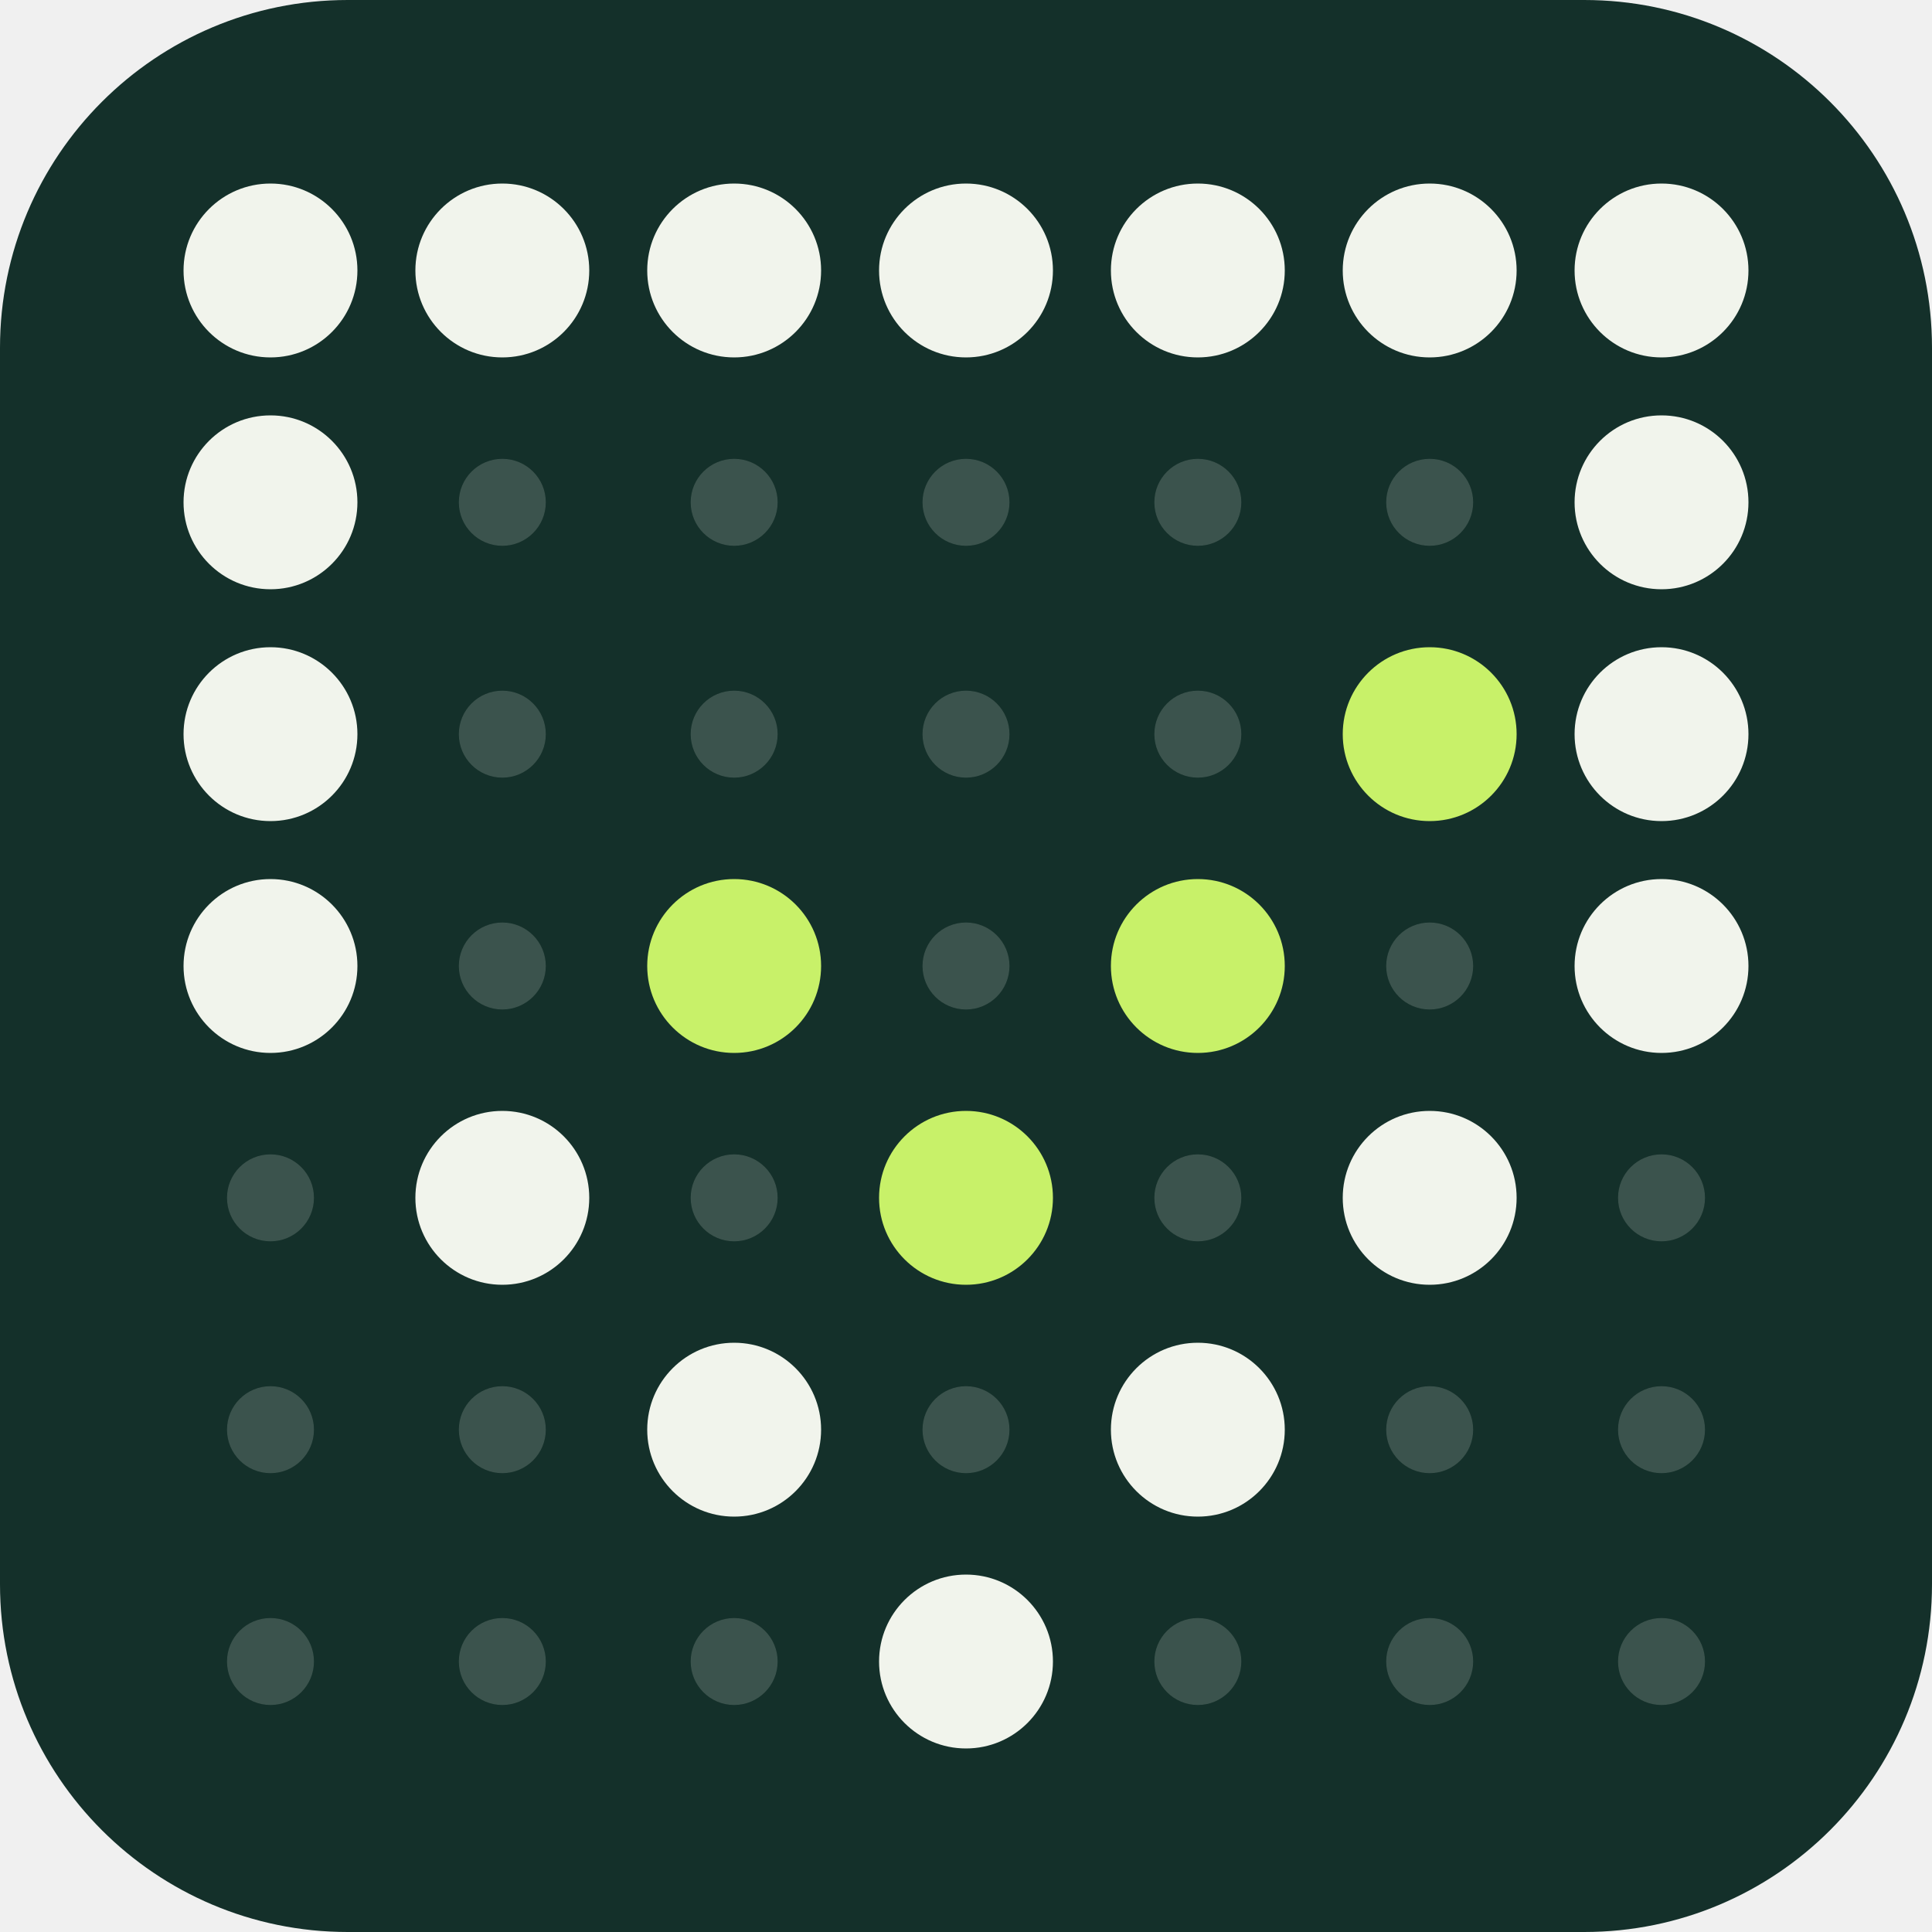
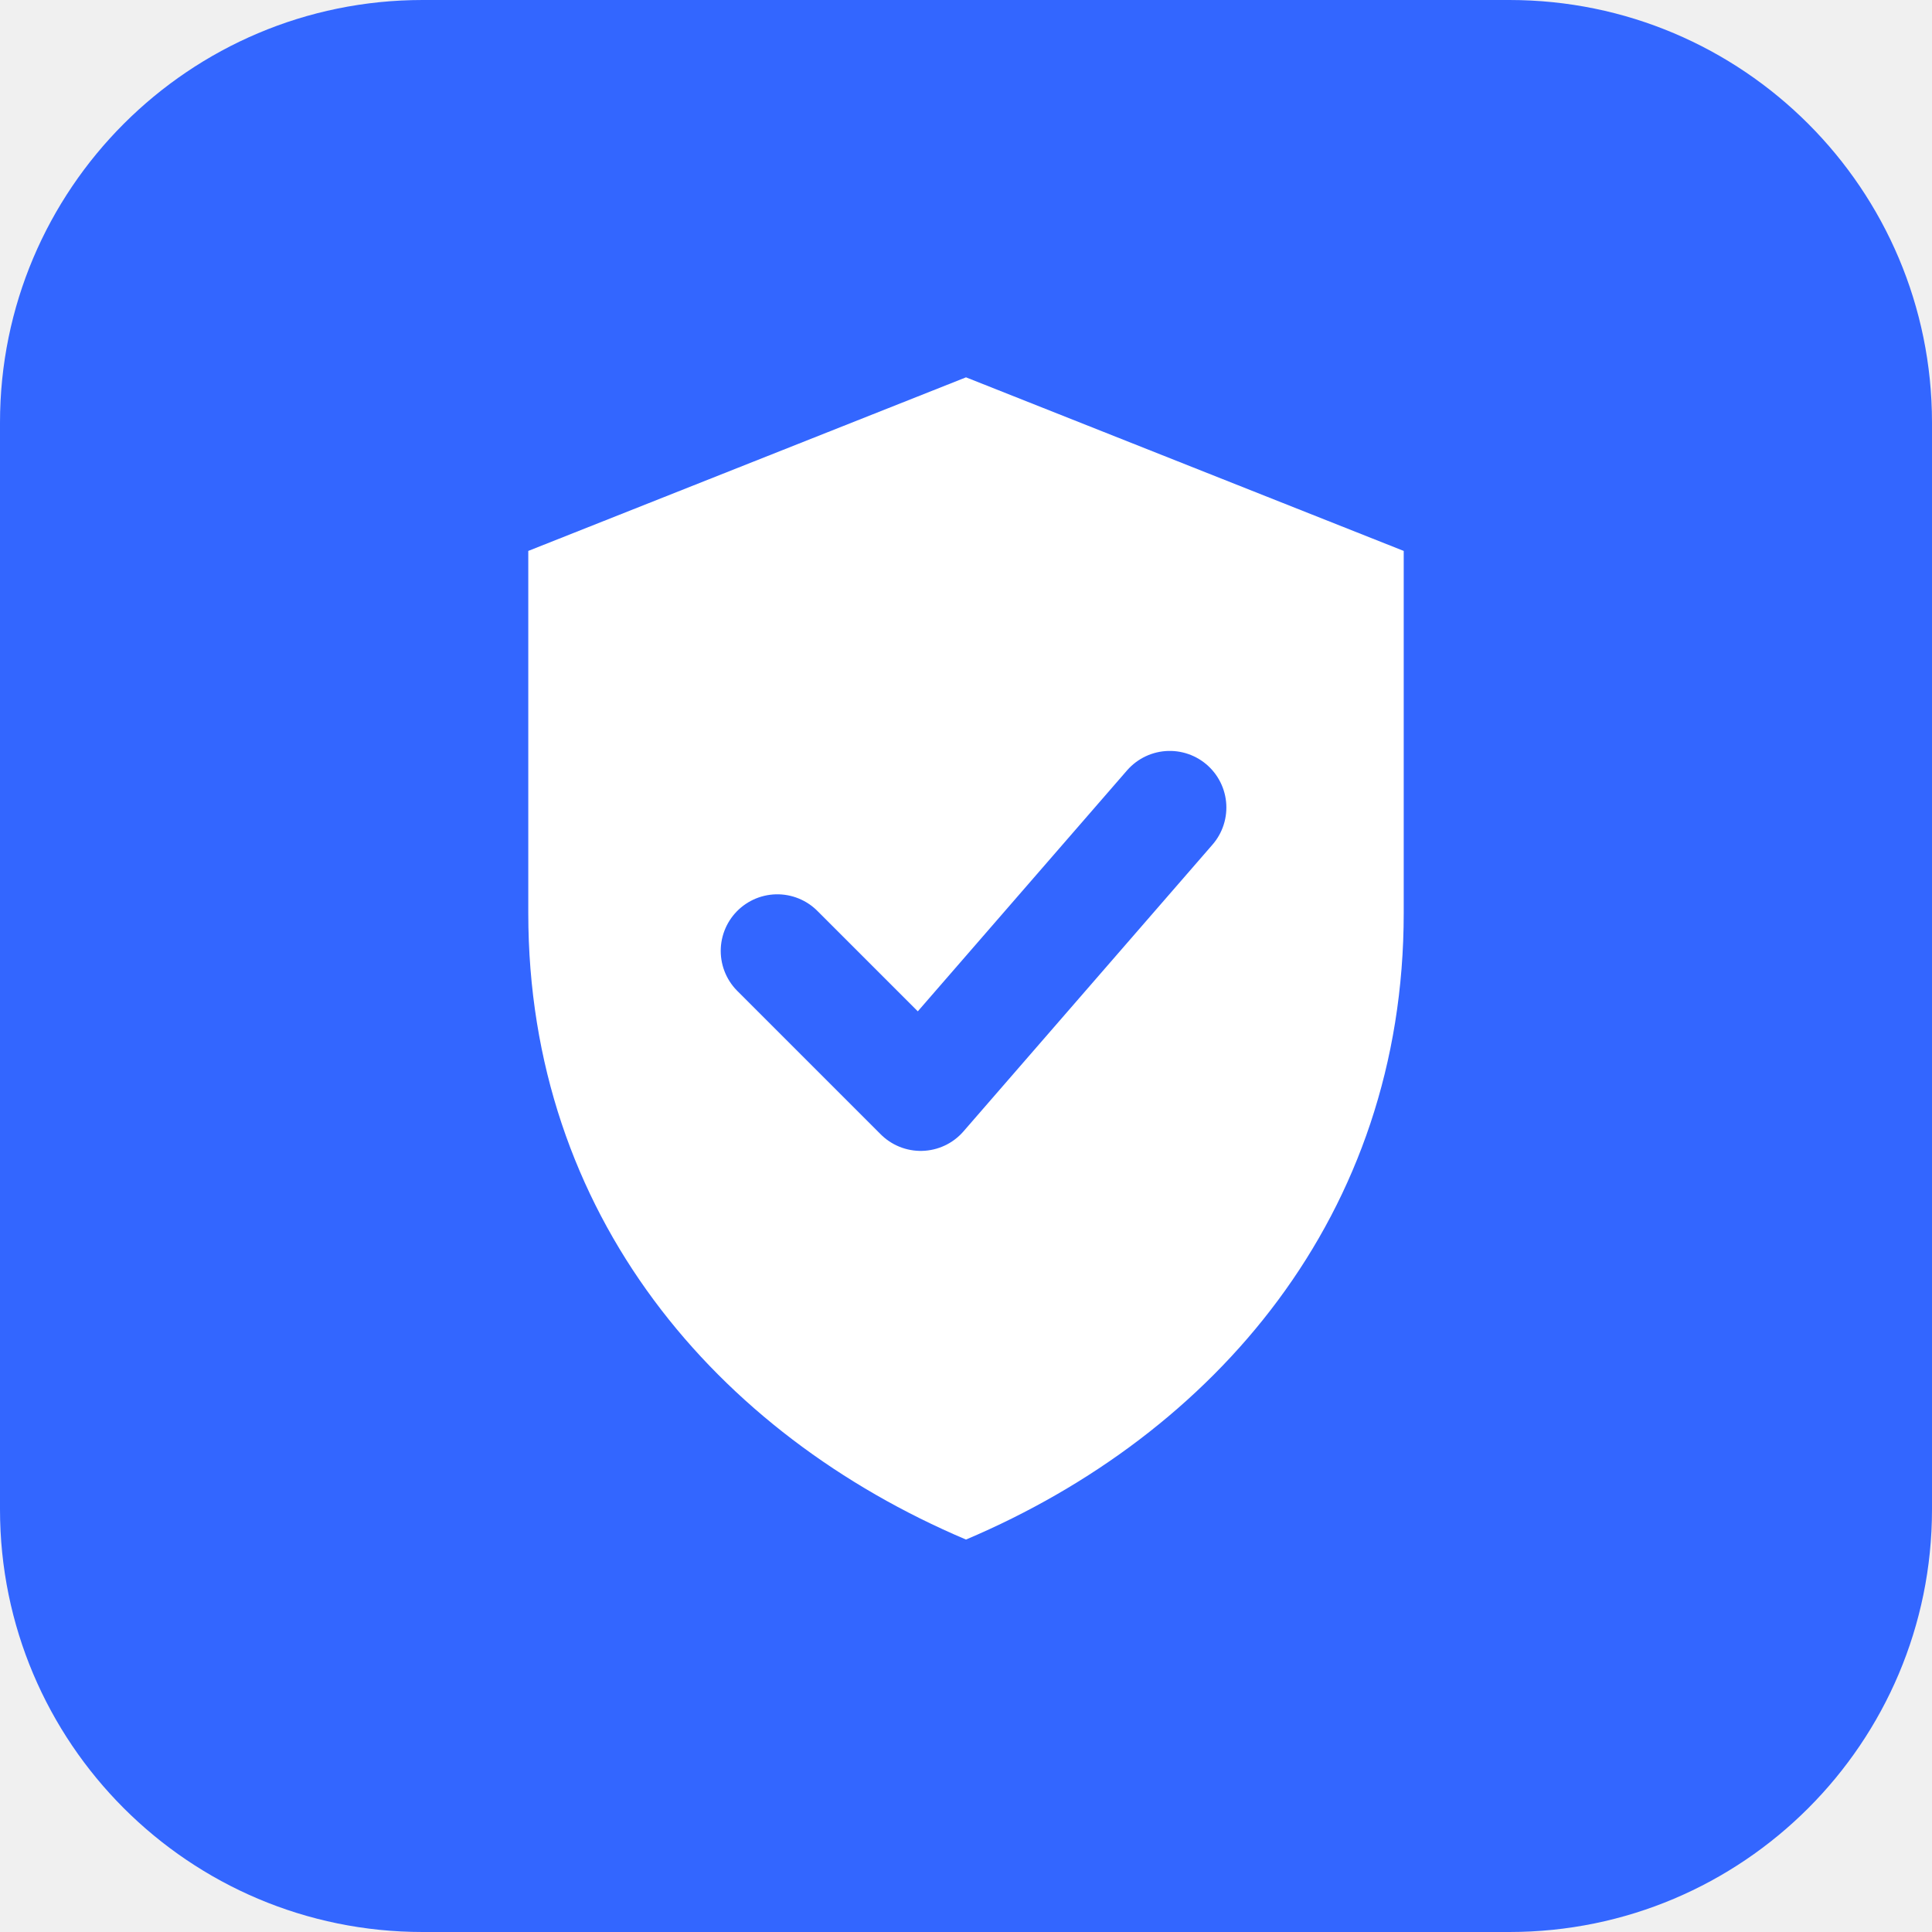
- <svg xmlns="http://www.w3.org/2000/svg" viewBox="0 0 200 200" role="img" aria-label="Hifazat logo: a shield made of studs with a check">
-   <rect width="200" height="200" rx="36" fill="#14302A" />
-   <circle cx="28" cy="28" r="9" fill="#F1F4EC" />
-   <circle cx="52" cy="28" r="9" fill="#F1F4EC" />
-   <circle cx="76" cy="28" r="9" fill="#F1F4EC" />
-   <circle cx="100" cy="28" r="9" fill="#F1F4EC" />
-   <circle cx="124" cy="28" r="9" fill="#F1F4EC" />
-   <circle cx="148" cy="28" r="9" fill="#F1F4EC" />
-   <circle cx="172" cy="28" r="9" fill="#F1F4EC" />
-   <circle cx="28" cy="52" r="9" fill="#F1F4EC" />
-   <circle cx="52" cy="52" r="4.5" fill="#F1F4EC" opacity="0.18" />
-   <circle cx="76" cy="52" r="4.5" fill="#F1F4EC" opacity="0.18" />
-   <circle cx="100" cy="52" r="4.5" fill="#F1F4EC" opacity="0.18" />
-   <circle cx="124" cy="52" r="4.5" fill="#F1F4EC" opacity="0.18" />
-   <circle cx="148" cy="52" r="4.5" fill="#F1F4EC" opacity="0.18" />
-   <circle cx="172" cy="52" r="9" fill="#F1F4EC" />
-   <circle cx="28" cy="76" r="9" fill="#F1F4EC" />
-   <circle cx="52" cy="76" r="4.5" fill="#F1F4EC" opacity="0.18" />
-   <circle cx="76" cy="76" r="4.5" fill="#F1F4EC" opacity="0.18" />
-   <circle cx="100" cy="76" r="4.5" fill="#F1F4EC" opacity="0.18" />
-   <circle cx="124" cy="76" r="4.5" fill="#F1F4EC" opacity="0.18" />
-   <circle cx="148" cy="76" r="9" fill="#C8F169" />
-   <circle cx="172" cy="76" r="9" fill="#F1F4EC" />
-   <circle cx="28" cy="100" r="9" fill="#F1F4EC" />
-   <circle cx="52" cy="100" r="4.5" fill="#F1F4EC" opacity="0.18" />
-   <circle cx="76" cy="100" r="9" fill="#C8F169" />
-   <circle cx="100" cy="100" r="4.5" fill="#F1F4EC" opacity="0.18" />
-   <circle cx="124" cy="100" r="9" fill="#C8F169" />
-   <circle cx="148" cy="100" r="4.5" fill="#F1F4EC" opacity="0.18" />
-   <circle cx="172" cy="100" r="9" fill="#F1F4EC" />
-   <circle cx="28" cy="124" r="4.5" fill="#F1F4EC" opacity="0.18" />
-   <circle cx="52" cy="124" r="9" fill="#F1F4EC" />
-   <circle cx="76" cy="124" r="4.5" fill="#F1F4EC" opacity="0.18" />
-   <circle cx="100" cy="124" r="9" fill="#C8F169" />
-   <circle cx="124" cy="124" r="4.5" fill="#F1F4EC" opacity="0.18" />
-   <circle cx="148" cy="124" r="9" fill="#F1F4EC" />
-   <circle cx="172" cy="124" r="4.5" fill="#F1F4EC" opacity="0.18" />
-   <circle cx="28" cy="148" r="4.5" fill="#F1F4EC" opacity="0.18" />
-   <circle cx="52" cy="148" r="4.5" fill="#F1F4EC" opacity="0.18" />
-   <circle cx="76" cy="148" r="9" fill="#F1F4EC" />
-   <circle cx="100" cy="148" r="4.5" fill="#F1F4EC" opacity="0.18" />
-   <circle cx="124" cy="148" r="9" fill="#F1F4EC" />
-   <circle cx="148" cy="148" r="4.5" fill="#F1F4EC" opacity="0.18" />
-   <circle cx="172" cy="148" r="4.5" fill="#F1F4EC" opacity="0.18" />
-   <circle cx="28" cy="172" r="4.5" fill="#F1F4EC" opacity="0.18" />
-   <circle cx="52" cy="172" r="4.5" fill="#F1F4EC" opacity="0.18" />
-   <circle cx="76" cy="172" r="4.5" fill="#F1F4EC" opacity="0.18" />
-   <circle cx="100" cy="172" r="9" fill="#F1F4EC" />
-   <circle cx="124" cy="172" r="4.5" fill="#F1F4EC" opacity="0.18" />
-   <circle cx="148" cy="172" r="4.5" fill="#F1F4EC" opacity="0.18" />
-   <circle cx="172" cy="172" r="4.5" fill="#F1F4EC" opacity="0.18" />
+ <svg xmlns="http://www.w3.org/2000/svg" viewBox="0 0 512 512" role="img" aria-label="Hifazat logo: a shield with a check">
+   <rect width="512" height="512" rx="112" fill="#3366FF" />
+   <path d="M256 100 140 146v96c0 80 50 138 116 166 66-28 116-86 116-166v-96z" fill="#fff" />
+   <path d="m206 252 38 38 66-76" fill="none" stroke="#3366FF" stroke-width="30" stroke-linecap="round" stroke-linejoin="round" />
</svg>
